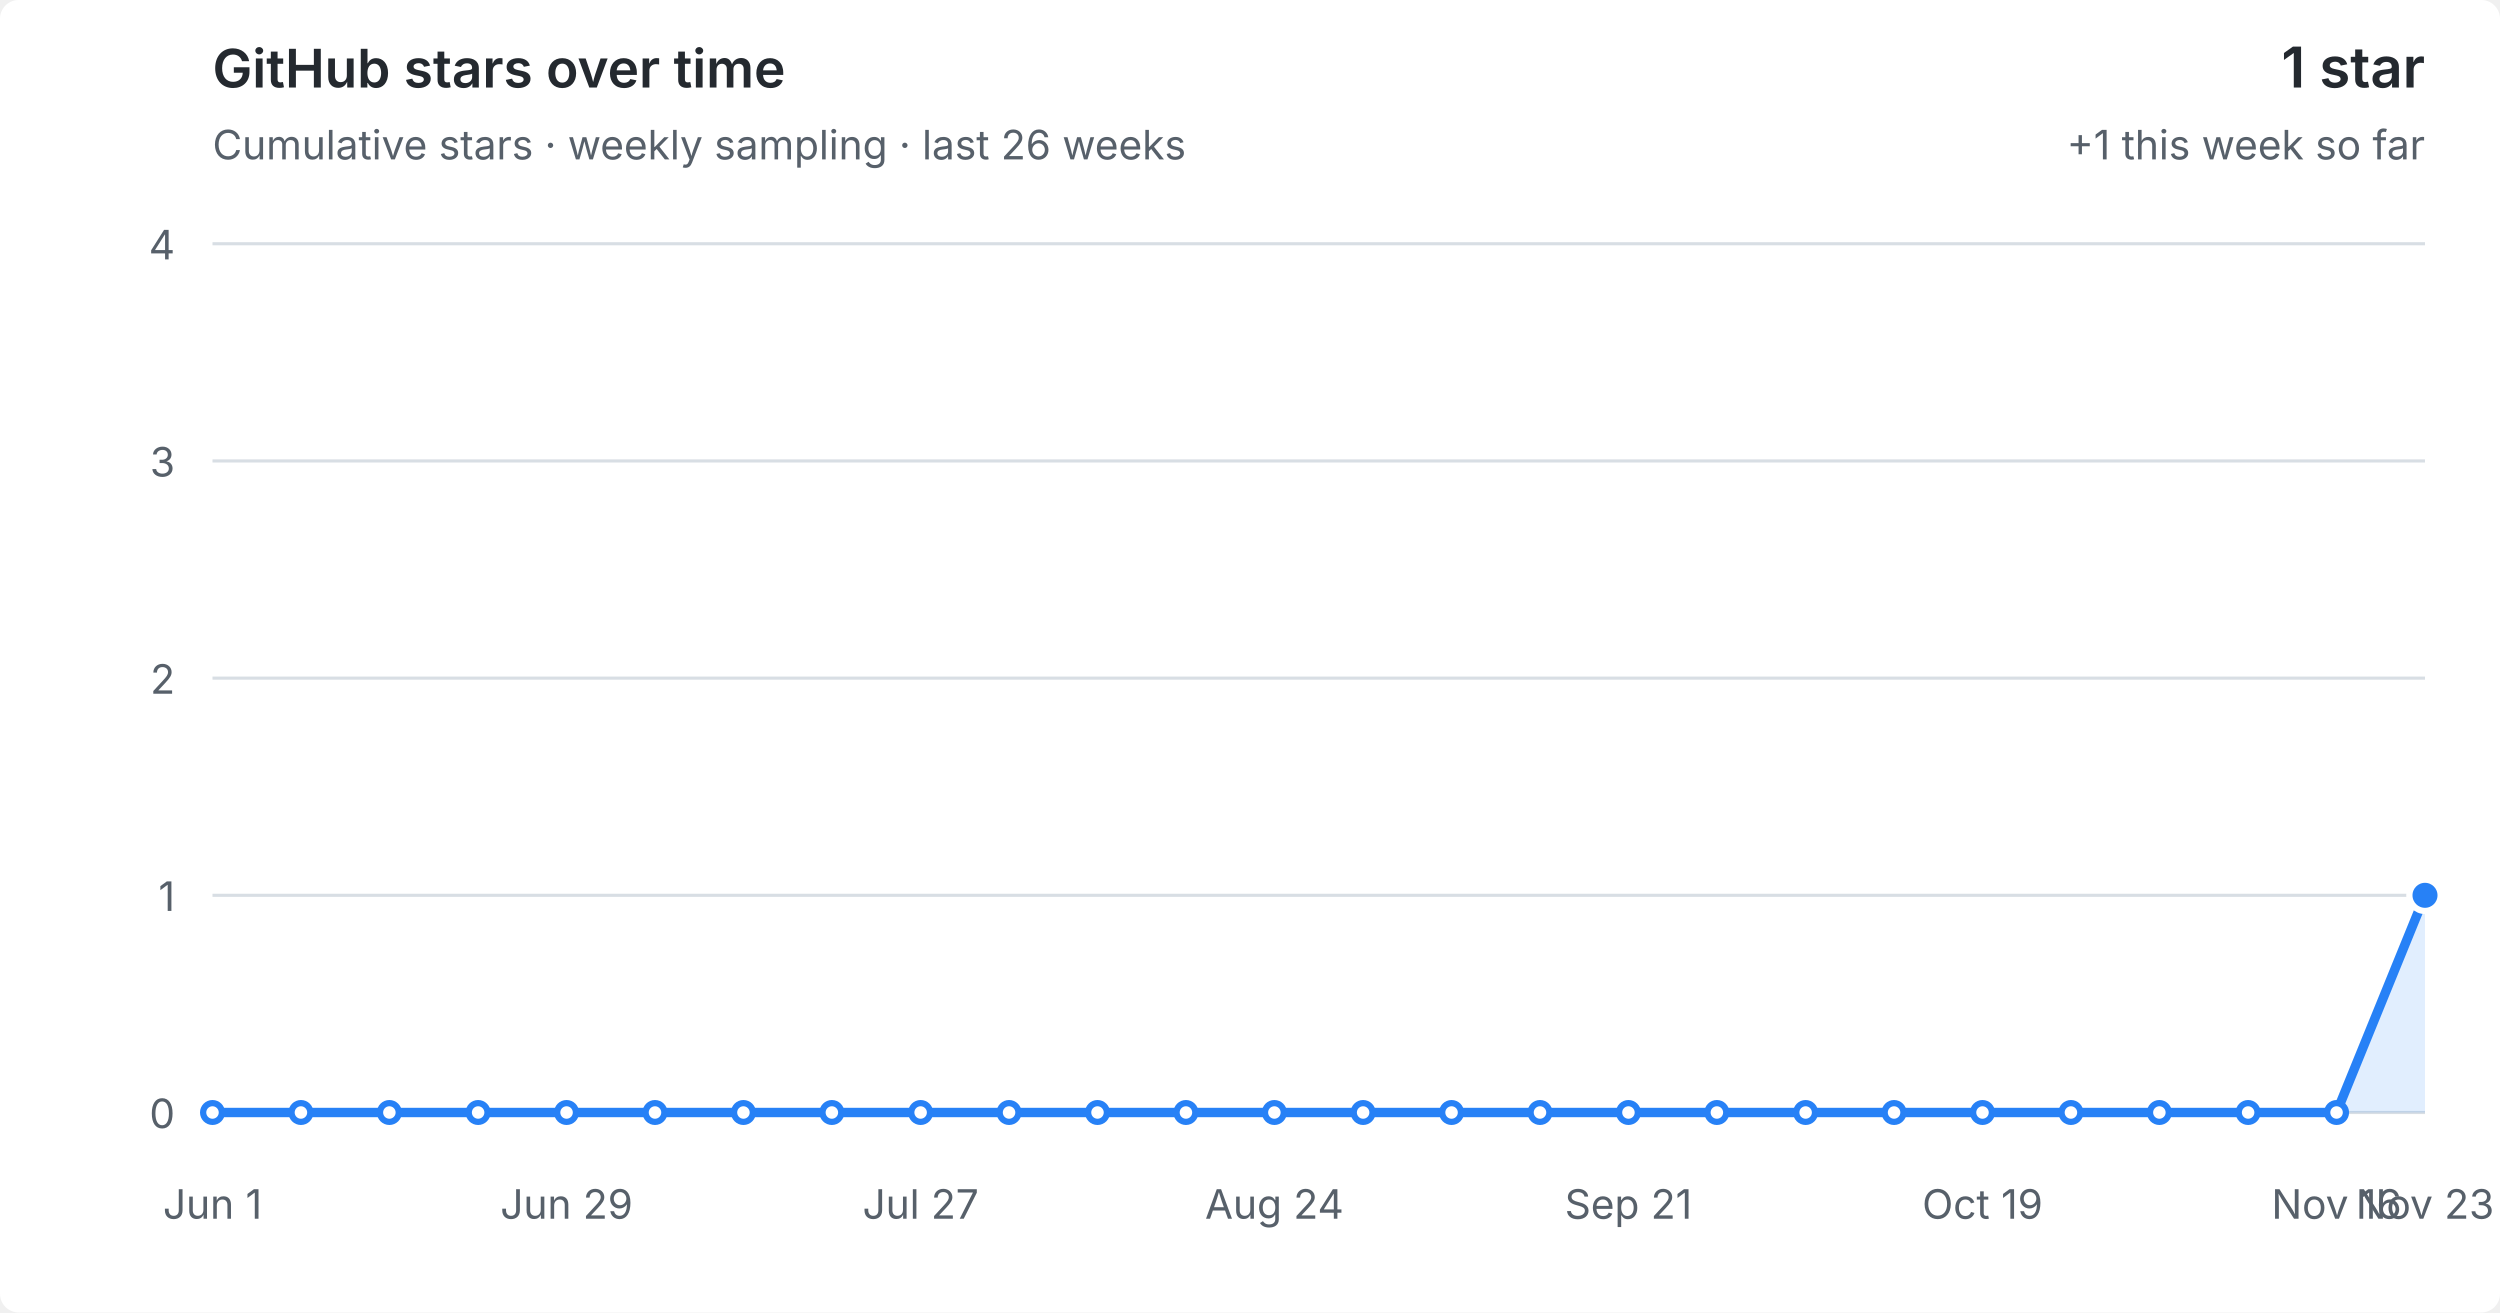
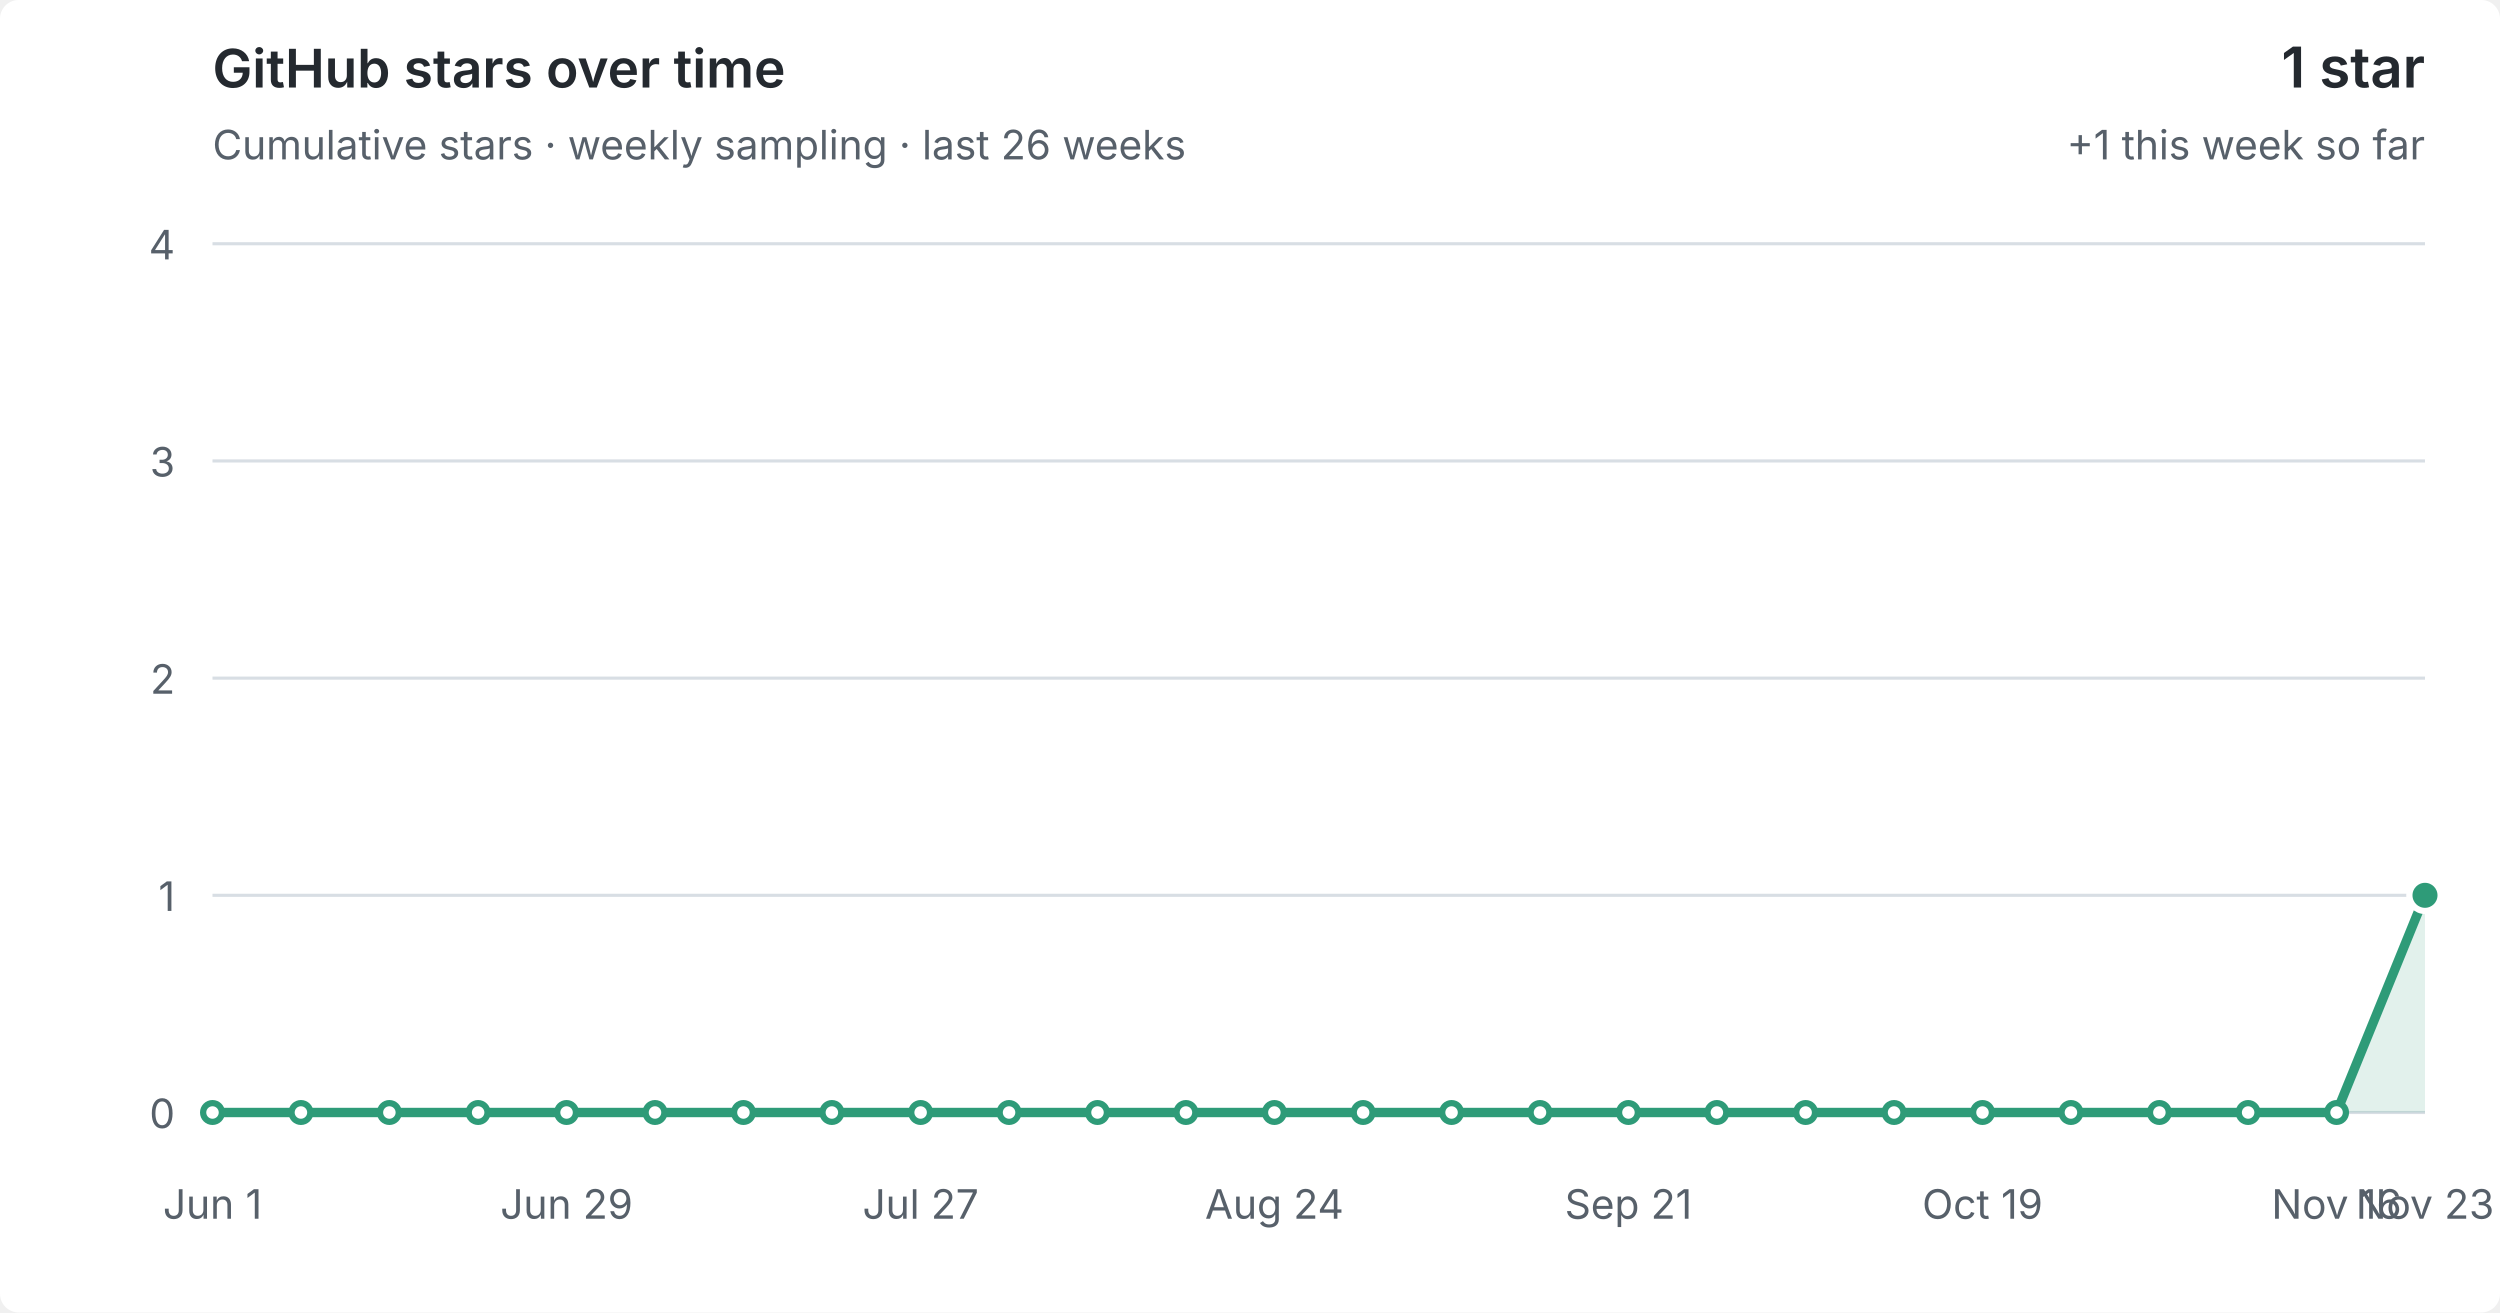
<svg xmlns="http://www.w3.org/2000/svg" viewBox="0 0 800 420" role="img" aria-labelledby="title desc">
  <style>
  :root { color-scheme: light dark; }
  .bg { fill: #fff; } text { fill: #57606a; font: 13px -apple-system,BlinkMacSystemFont,"Segoe UI",sans-serif; }
  .grid { stroke: #d8dee4; stroke-width: 1; }
-   .area { fill: #2781f6; fill-opacity: .14; } .line { fill: none; stroke: #2781f6; stroke-width: 3; stroke-linejoin: round; stroke-linecap: round; }
-   .point { fill: #fff; stroke: #2781f6; stroke-width: 2; } .point.current { fill: #2781f6; stroke: #fff; stroke-width: 2; }
+   .area { fill: #2e9b78; fill-opacity: .14; } .line { fill: none; stroke: #2e9b78; stroke-width: 3; stroke-linejoin: round; stroke-linecap: round; }
+   .point { fill: #fff; stroke: #2e9b78; stroke-width: 2; } .point.current { fill: #2e9b78; stroke: #fff; stroke-width: 2; }
  .heading { fill: #24292f; font-size: 17px; font-weight: 600; } .metric { fill: #24292f; font-size: 18px; font-weight: 600; }
-   @media (prefers-color-scheme: dark) { .bg { fill: #0d1117; } text { fill: #8b949e; } .grid { stroke: #30363d; } .area { fill: #58a6ff; fill-opacity: .16; } .line { stroke: #58a6ff; } .point { fill: #0d1117; stroke: #58a6ff; } .point.current { fill: #58a6ff; stroke: #0d1117; } .heading,.metric { fill: #f0f6fc; } }
+   @media (prefers-color-scheme: dark) { .bg { fill: #0d1117; } text { fill: #8b949e; } .grid { stroke: #30363d; } .area { fill: #4fd1a5; fill-opacity: .16; } .line { stroke: #4fd1a5; } .point { fill: #0d1117; stroke: #4fd1a5; } .point.current { fill: #4fd1a5; stroke: #0d1117; } .heading,.metric { fill: #f0f6fc; } }
</style>
  <rect class="bg" width="100%" height="100%" rx="6" />
  <text class="heading" x="68" y="28">GitHub stars over time</text>
  <text x="68" y="51">Cumulative stars · weekly sampling · last 26 weeks</text>
  <text class="metric" x="776" y="28" text-anchor="end">1 star</text>
  <text x="776" y="51" text-anchor="end">+1 this week so far</text>
  <line x1="68" y1="356.0" x2="776" y2="356.0" class="grid" />
  <text x="56" y="361.0" text-anchor="end">0</text>
  <line x1="68" y1="286.5" x2="776" y2="286.5" class="grid" />
  <text x="56" y="291.5" text-anchor="end">1</text>
  <line x1="68" y1="217.0" x2="776" y2="217.0" class="grid" />
  <text x="56" y="222.0" text-anchor="end">2</text>
  <line x1="68" y1="147.5" x2="776" y2="147.5" class="grid" />
  <text x="56" y="152.5" text-anchor="end">3</text>
  <line x1="68" y1="78.0" x2="776" y2="78.0" class="grid" />
  <text x="56" y="83.0" text-anchor="end">4</text>
  <polygon class="area" points="68,356.0 68.0,356.0 96.3,356.0 124.6,356.0 153.0,356.0 181.3,356.0 209.6,356.0 237.9,356.0 266.2,356.0 294.6,356.0 322.9,356.0 351.2,356.0 379.5,356.0 407.8,356.0 436.2,356.0 464.5,356.0 492.8,356.0 521.1,356.0 549.4,356.0 577.8,356.0 606.1,356.0 634.4,356.0 662.7,356.0 691.0,356.0 719.4,356.0 747.7,356.0 776.0,286.5 776,356.0" />
  <polyline class="line" points="68.0,356.0 96.3,356.0 124.6,356.0 153.0,356.0 181.3,356.0 209.6,356.0 237.9,356.0 266.2,356.0 294.6,356.0 322.9,356.0 351.2,356.0 379.5,356.0 407.8,356.0 436.2,356.0 464.5,356.0 492.8,356.0 521.1,356.0 549.4,356.0 577.8,356.0 606.1,356.0 634.4,356.0 662.7,356.0 691.0,356.0 719.4,356.0 747.7,356.0 776.0,286.5" />
  <circle class="point" cx="68.0" cy="356.0" r="3" />
  <circle class="point" cx="96.3" cy="356.0" r="3" />
  <circle class="point" cx="124.6" cy="356.0" r="3" />
  <circle class="point" cx="153.0" cy="356.0" r="3" />
  <circle class="point" cx="181.3" cy="356.0" r="3" />
  <circle class="point" cx="209.6" cy="356.0" r="3" />
  <circle class="point" cx="237.9" cy="356.0" r="3" />
  <circle class="point" cx="266.2" cy="356.0" r="3" />
  <circle class="point" cx="294.6" cy="356.0" r="3" />
  <circle class="point" cx="322.9" cy="356.0" r="3" />
  <circle class="point" cx="351.2" cy="356.0" r="3" />
  <circle class="point" cx="379.5" cy="356.0" r="3" />
  <circle class="point" cx="407.8" cy="356.0" r="3" />
  <circle class="point" cx="436.2" cy="356.0" r="3" />
  <circle class="point" cx="464.5" cy="356.0" r="3" />
  <circle class="point" cx="492.8" cy="356.0" r="3" />
  <circle class="point" cx="521.1" cy="356.0" r="3" />
  <circle class="point" cx="549.4" cy="356.0" r="3" />
  <circle class="point" cx="577.8" cy="356.0" r="3" />
  <circle class="point" cx="606.1" cy="356.0" r="3" />
  <circle class="point" cx="634.4" cy="356.0" r="3" />
  <circle class="point" cx="662.7" cy="356.0" r="3" />
  <circle class="point" cx="691.0" cy="356.0" r="3" />
  <circle class="point" cx="719.4" cy="356.0" r="3" />
  <circle class="point" cx="747.7" cy="356.0" r="3" />
  <circle class="point current" cx="776.0" cy="286.5" r="5" />
  <text x="68.0" y="390" text-anchor="middle">Jun 1</text>
  <text x="181.3" y="390" text-anchor="middle">Jun 29</text>
  <text x="294.6" y="390" text-anchor="middle">Jul 27</text>
  <text x="407.8" y="390" text-anchor="middle">Aug 24</text>
  <text x="521.1" y="390" text-anchor="middle">Sep 21</text>
  <text x="634.4" y="390" text-anchor="middle">Oct 19</text>
  <text x="747.7" y="390" text-anchor="middle">Nov 16</text>
  <text x="776.0" y="390" text-anchor="middle">Nov 23</text>
</svg>
